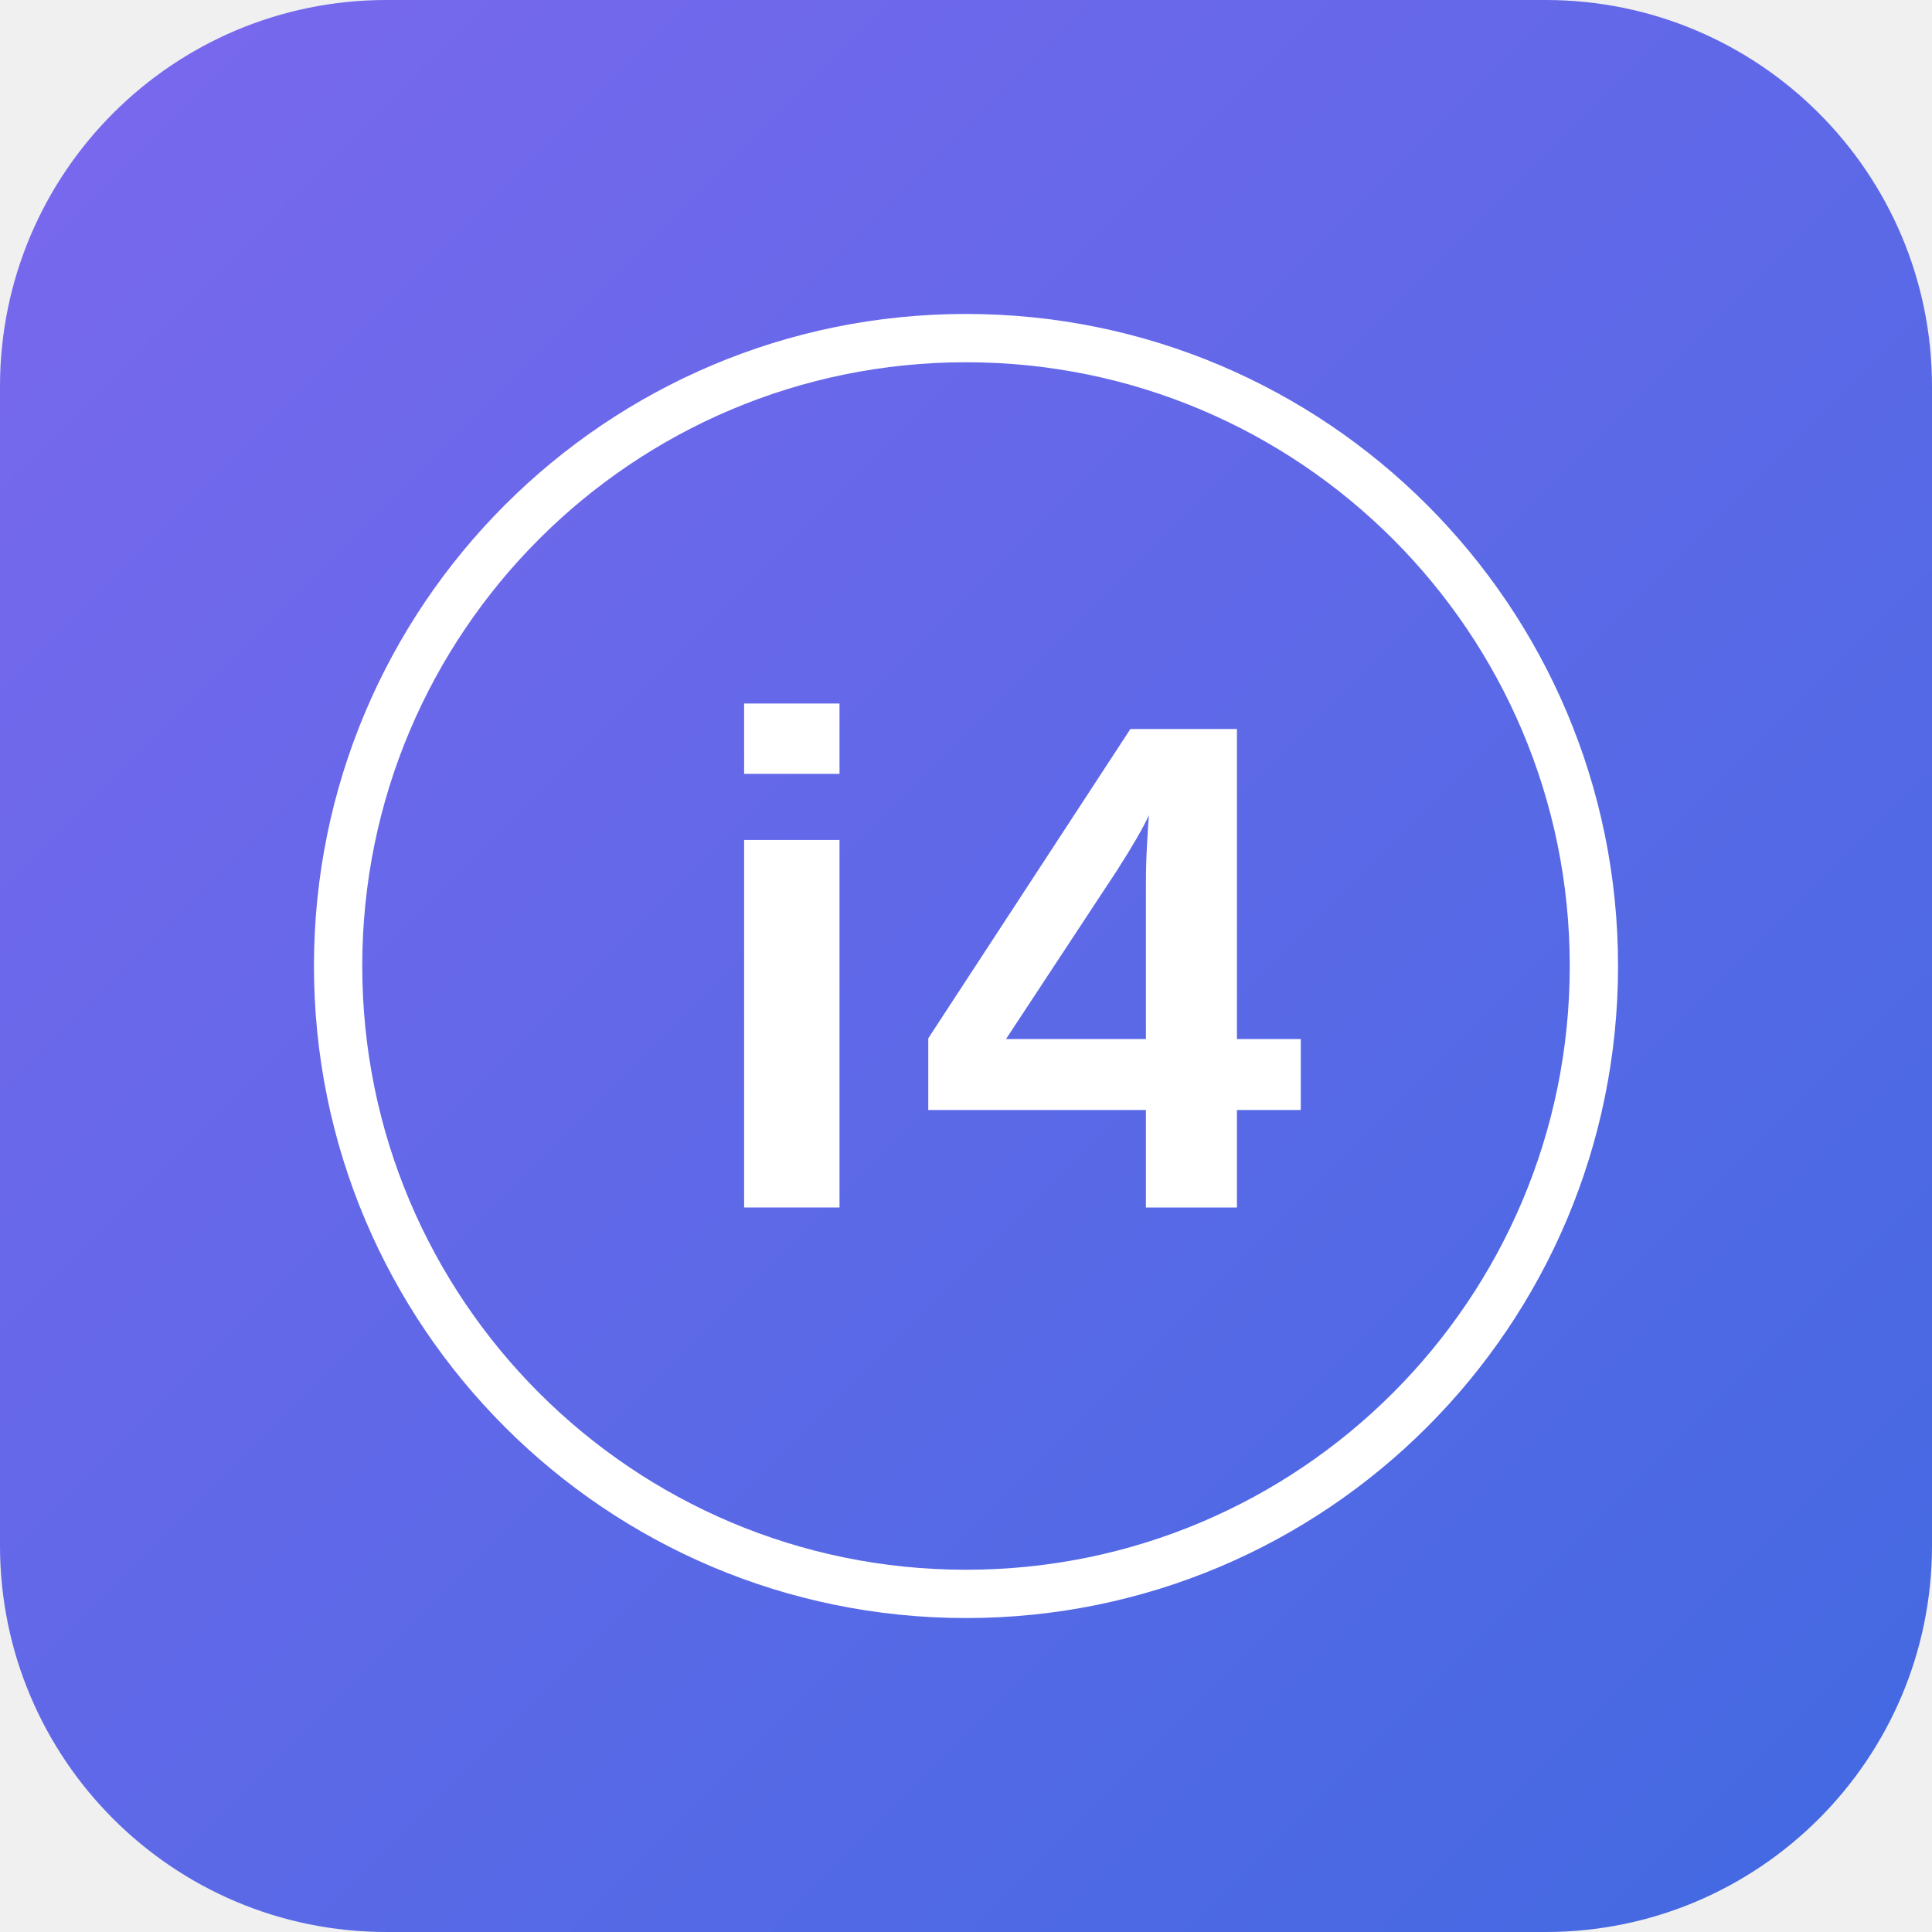
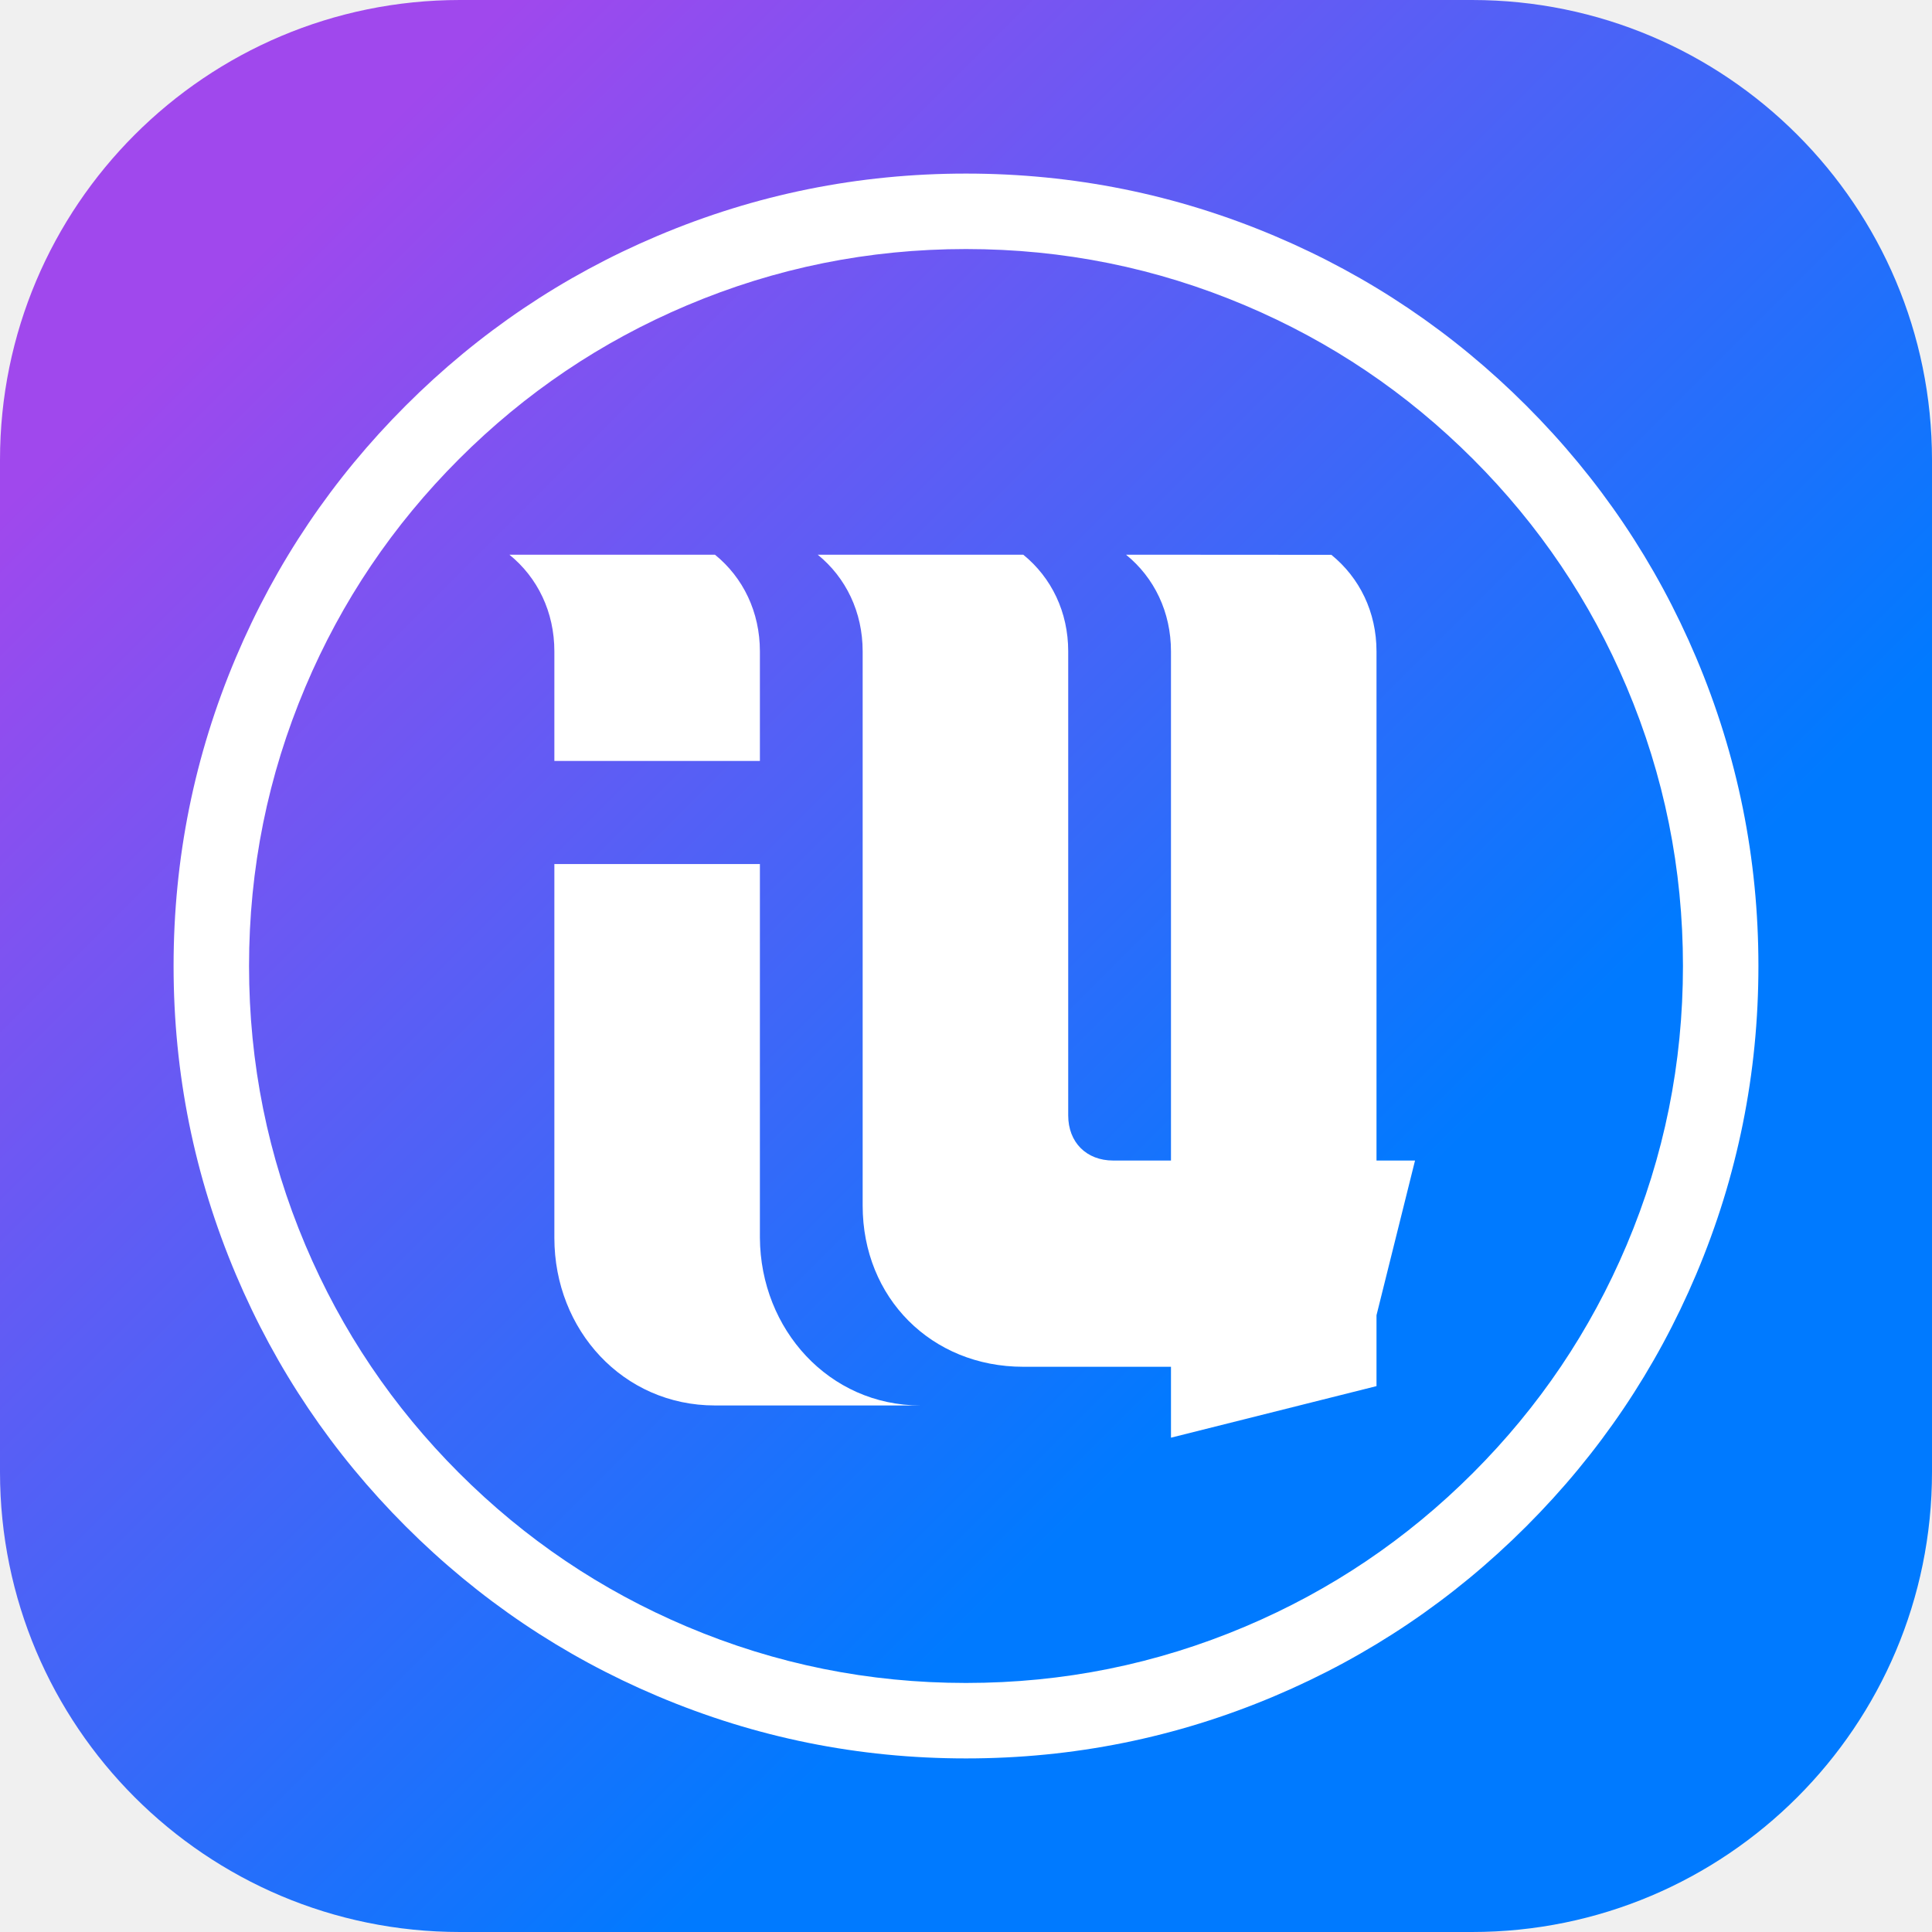
- <svg xmlns="http://www.w3.org/2000/svg" viewBox="0 0 200 200" width="200" height="200">
+ <svg xmlns="http://www.w3.org/2000/svg" fill="none" version="1.1" width="84" height="84" viewBox="0 0 84 84">
  <defs>
-     <linearGradient id="bg" x1="0%" y1="0%" x2="100%" y2="100%">
-       <stop offset="0%" style="stop-color:#7B68EE;stop-opacity:1" />
-       <stop offset="100%" style="stop-color:#4169E1;stop-opacity:1" />
+     <linearGradient x1="0.135" y1="0.135" x2="0.865" y2="0.865" id="master_svg0_2_5">
+       <stop offset="0%" stop-color="#A048ED" stop-opacity="1" />
+       <stop offset="73.571%" stop-color="#007AFF" stop-opacity="1" />
+       <stop offset="100%" stop-color="#007AFF" stop-opacity="1" />
    </linearGradient>
+     <clipPath id="master_svg1_21_43254">
+       <rect x="0" y="0" width="84" height="84" rx="20" />
+     </clipPath>
  </defs>
-   <rect width="200" height="200" rx="40" ry="40" fill="url(#bg)" />
-   <circle cx="100" cy="100" r="65" fill="none" stroke="white" stroke-width="5" />
-   <text x="72" y="125" font-family="Arial, sans-serif" font-size="72" font-weight="bold" fill="white">i</text>
-   <text x="95" y="125" font-family="Arial, sans-serif" font-size="72" font-weight="bold" fill="white">4</text>
+   <g clip-path="url(#master_svg1_21_43254)">
+     <rect x="0" y="0" width="84" height="84" rx="20" fill="url(#master_svg0_2_5)" fill-opacity="1" />
+     <g>
+       <path d="M37.507,28.321C37.507,26.611,36.781,25.115,35.553,24.117L44.489,24.117C45.718,25.115,46.444,26.611,46.444,28.321C46.444,34.774,46.444,42.452,46.444,48.497C46.444,49.665,47.234,50.458,48.398,50.458C49.125,50.458,50.124,50.458,50.912,50.458L50.912,28.321C50.912,26.611,50.186,25.115,48.957,24.117L57.885,24.123C59.113,25.12,59.848,26.611,59.848,28.321L59.848,50.458L61.523,50.458L59.848,57.184L59.848,60.266L50.912,62.508L50.912,59.425L44.489,59.425C40.498,59.425,37.507,56.427,37.507,52.42L37.507,28.321ZM24.103,53.821C24.103,57.828,27.091,61.107,31.085,61.107L40.021,61.107C36.047,61.107,33.067,57.803,33.039,53.821L33.039,37.568L24.103,37.568L24.103,53.821ZM33.039,33.084L33.039,28.321C33.039,26.611,32.313,25.115,31.085,24.117L22.148,24.117C23.377,25.115,24.103,26.611,24.103,28.321L24.103,33.084L33.039,33.084Z" fill-rule="evenodd" fill="#FFFFFF" fill-opacity="1" />
+     </g>
+     <g>
+       <path d="M42,7.547Q49.008,7.547,55.411,10.255Q61.594,12.87,66.362,17.638Q71.13,22.406,73.745,28.589Q76.453,34.992,76.453,42Q76.453,49.008,73.745,55.411Q71.13,61.594,66.362,66.362Q61.594,71.13,55.411,73.745Q49.008,76.453,42,76.453Q34.992,76.453,28.589,73.745Q22.406,71.13,17.638,66.362Q12.87,61.594,10.255,55.411Q7.547,49.008,7.547,42Q7.547,34.992,10.255,28.589Q12.87,22.406,17.638,17.638Q22.406,12.87,28.589,10.255Q34.992,7.547,42,7.547ZM42,10.828Q35.657,10.828,29.867,13.277Q24.273,15.643,19.958,19.958Q15.643,24.273,13.277,29.867Q10.828,35.657,10.828,42Q10.828,48.343,13.277,54.133Q15.643,59.727,19.958,64.042Q24.273,68.357,29.867,70.723Q35.657,73.172,42,73.172Q48.343,73.172,54.133,70.723Q59.727,68.357,64.042,64.042Q68.357,59.727,70.723,54.133Q73.172,48.343,73.172,42Q73.172,35.657,70.723,29.867Q68.357,24.273,64.042,19.958Q59.727,15.643,54.133,13.277Q48.343,10.828,42,10.828Z" fill-rule="evenodd" fill="#FFFFFF" fill-opacity="1" />
+     </g>
+   </g>
</svg>
